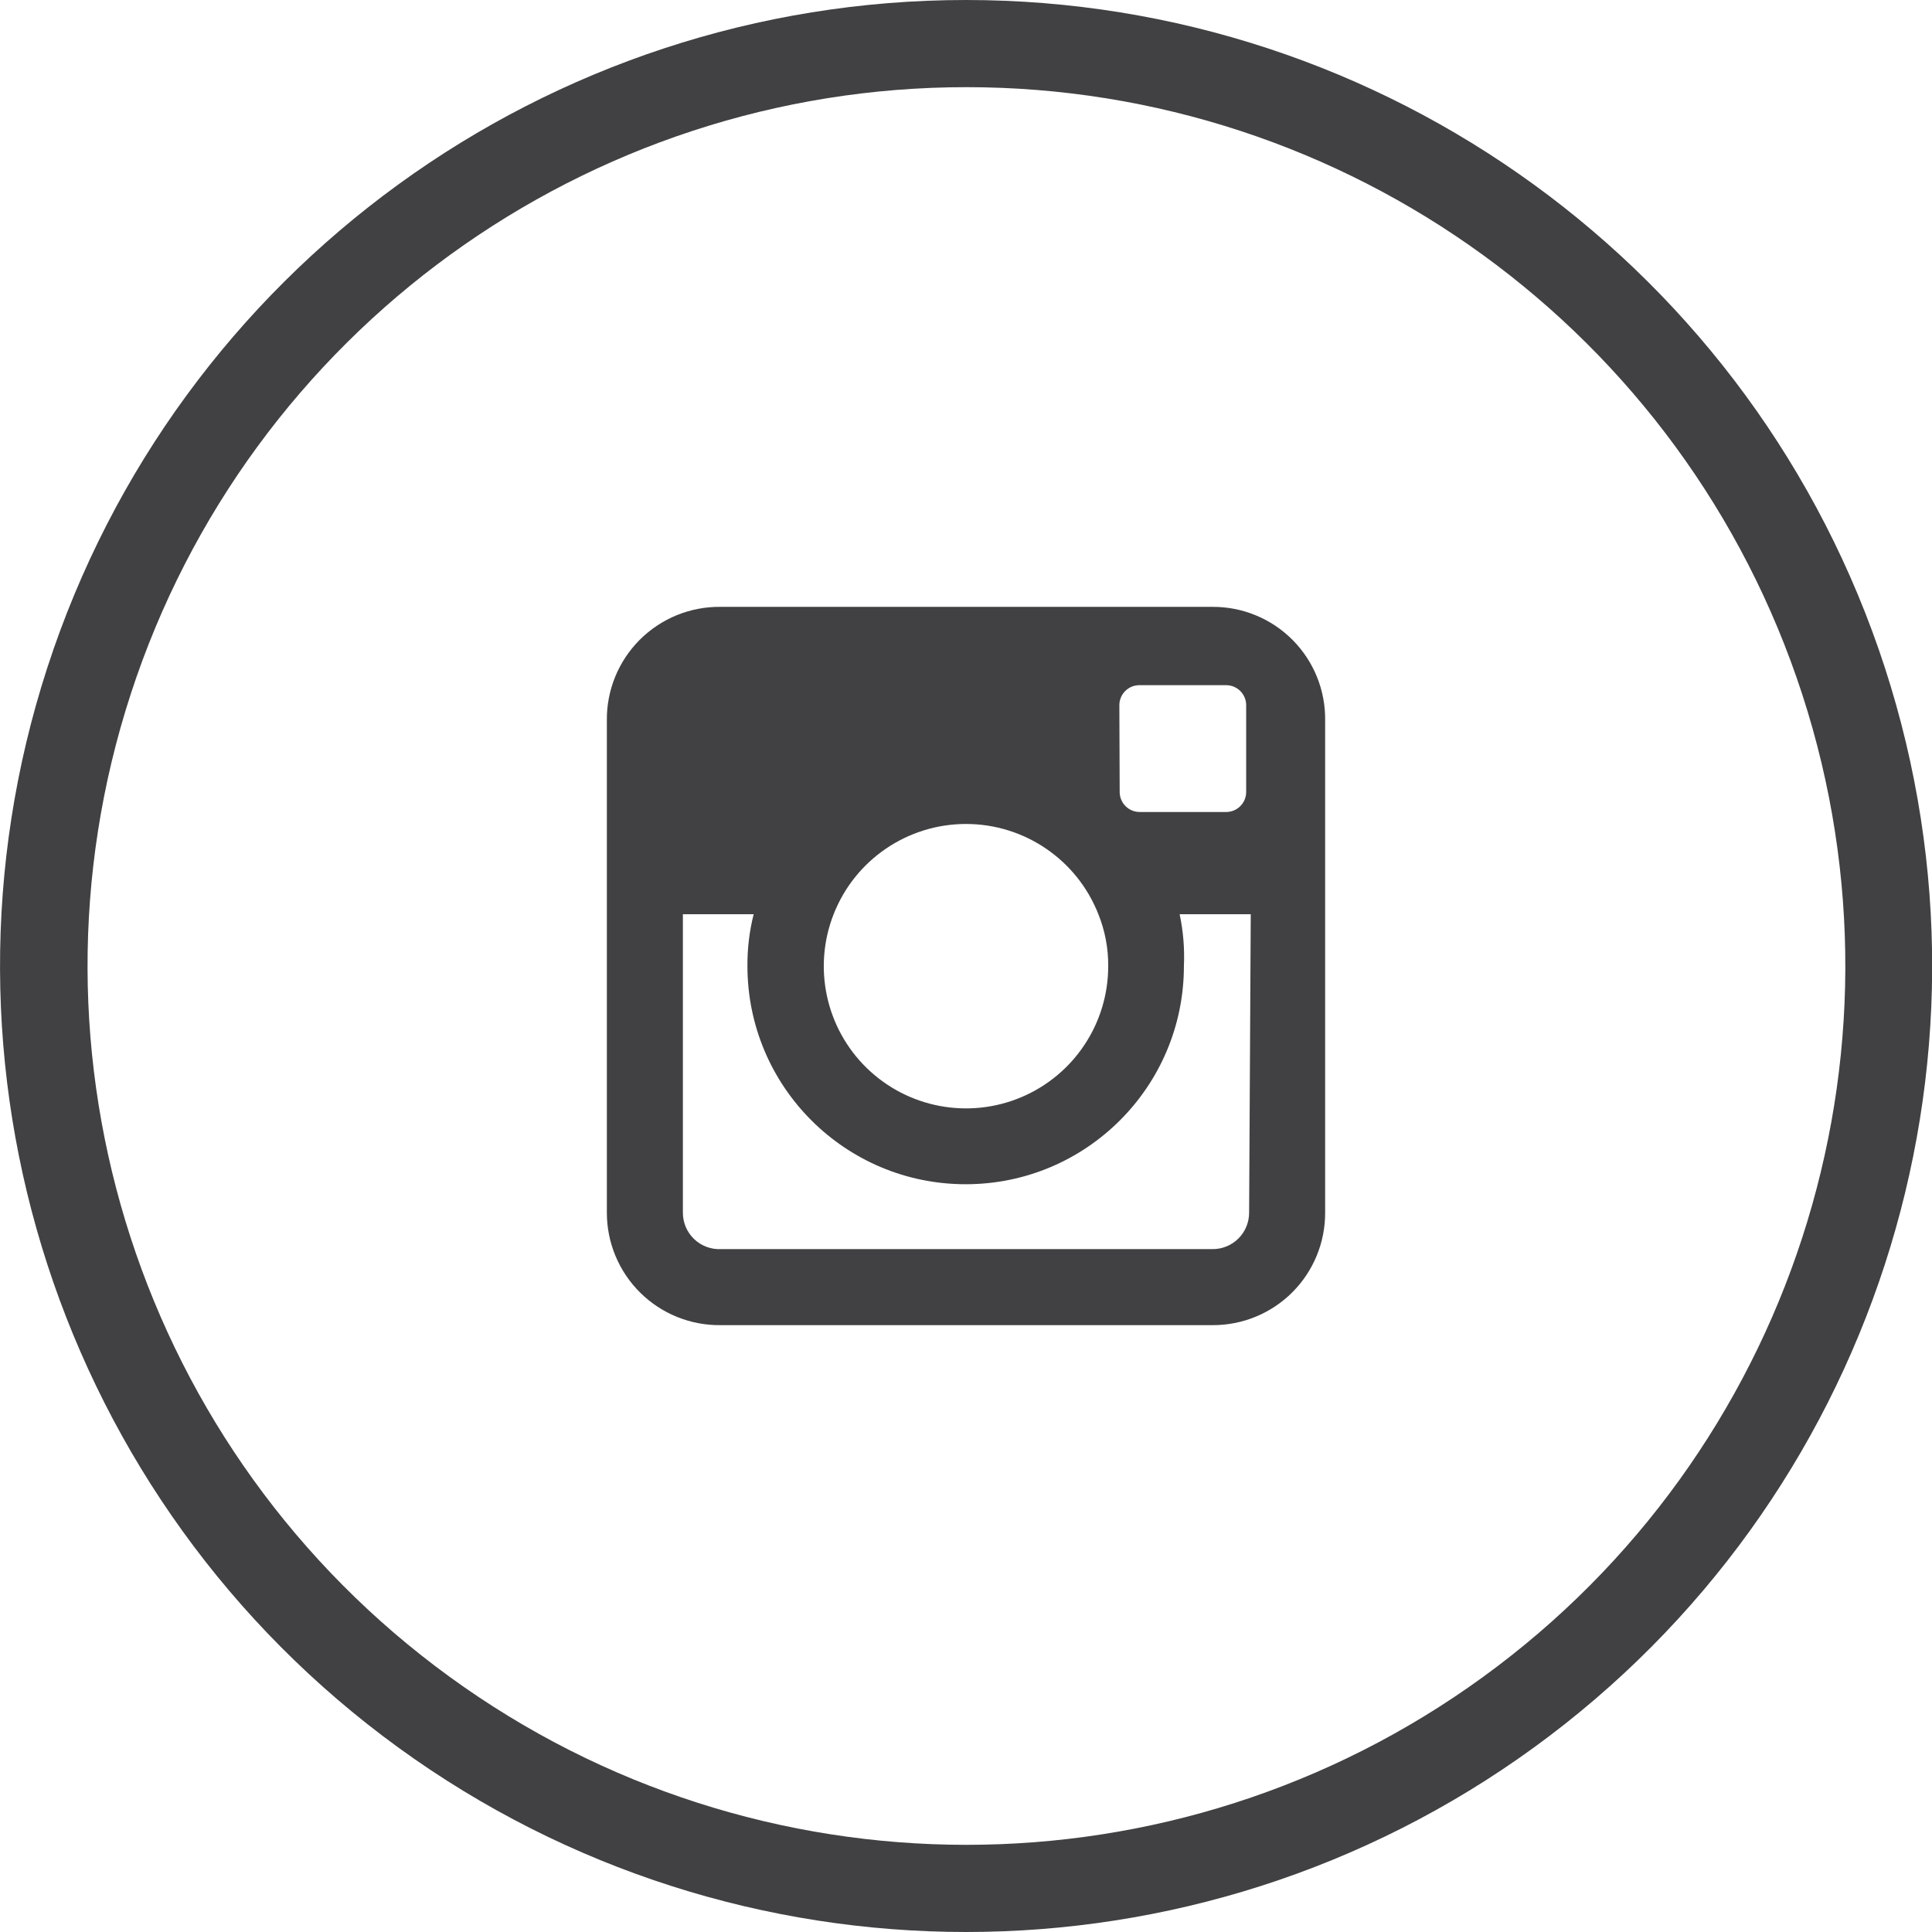
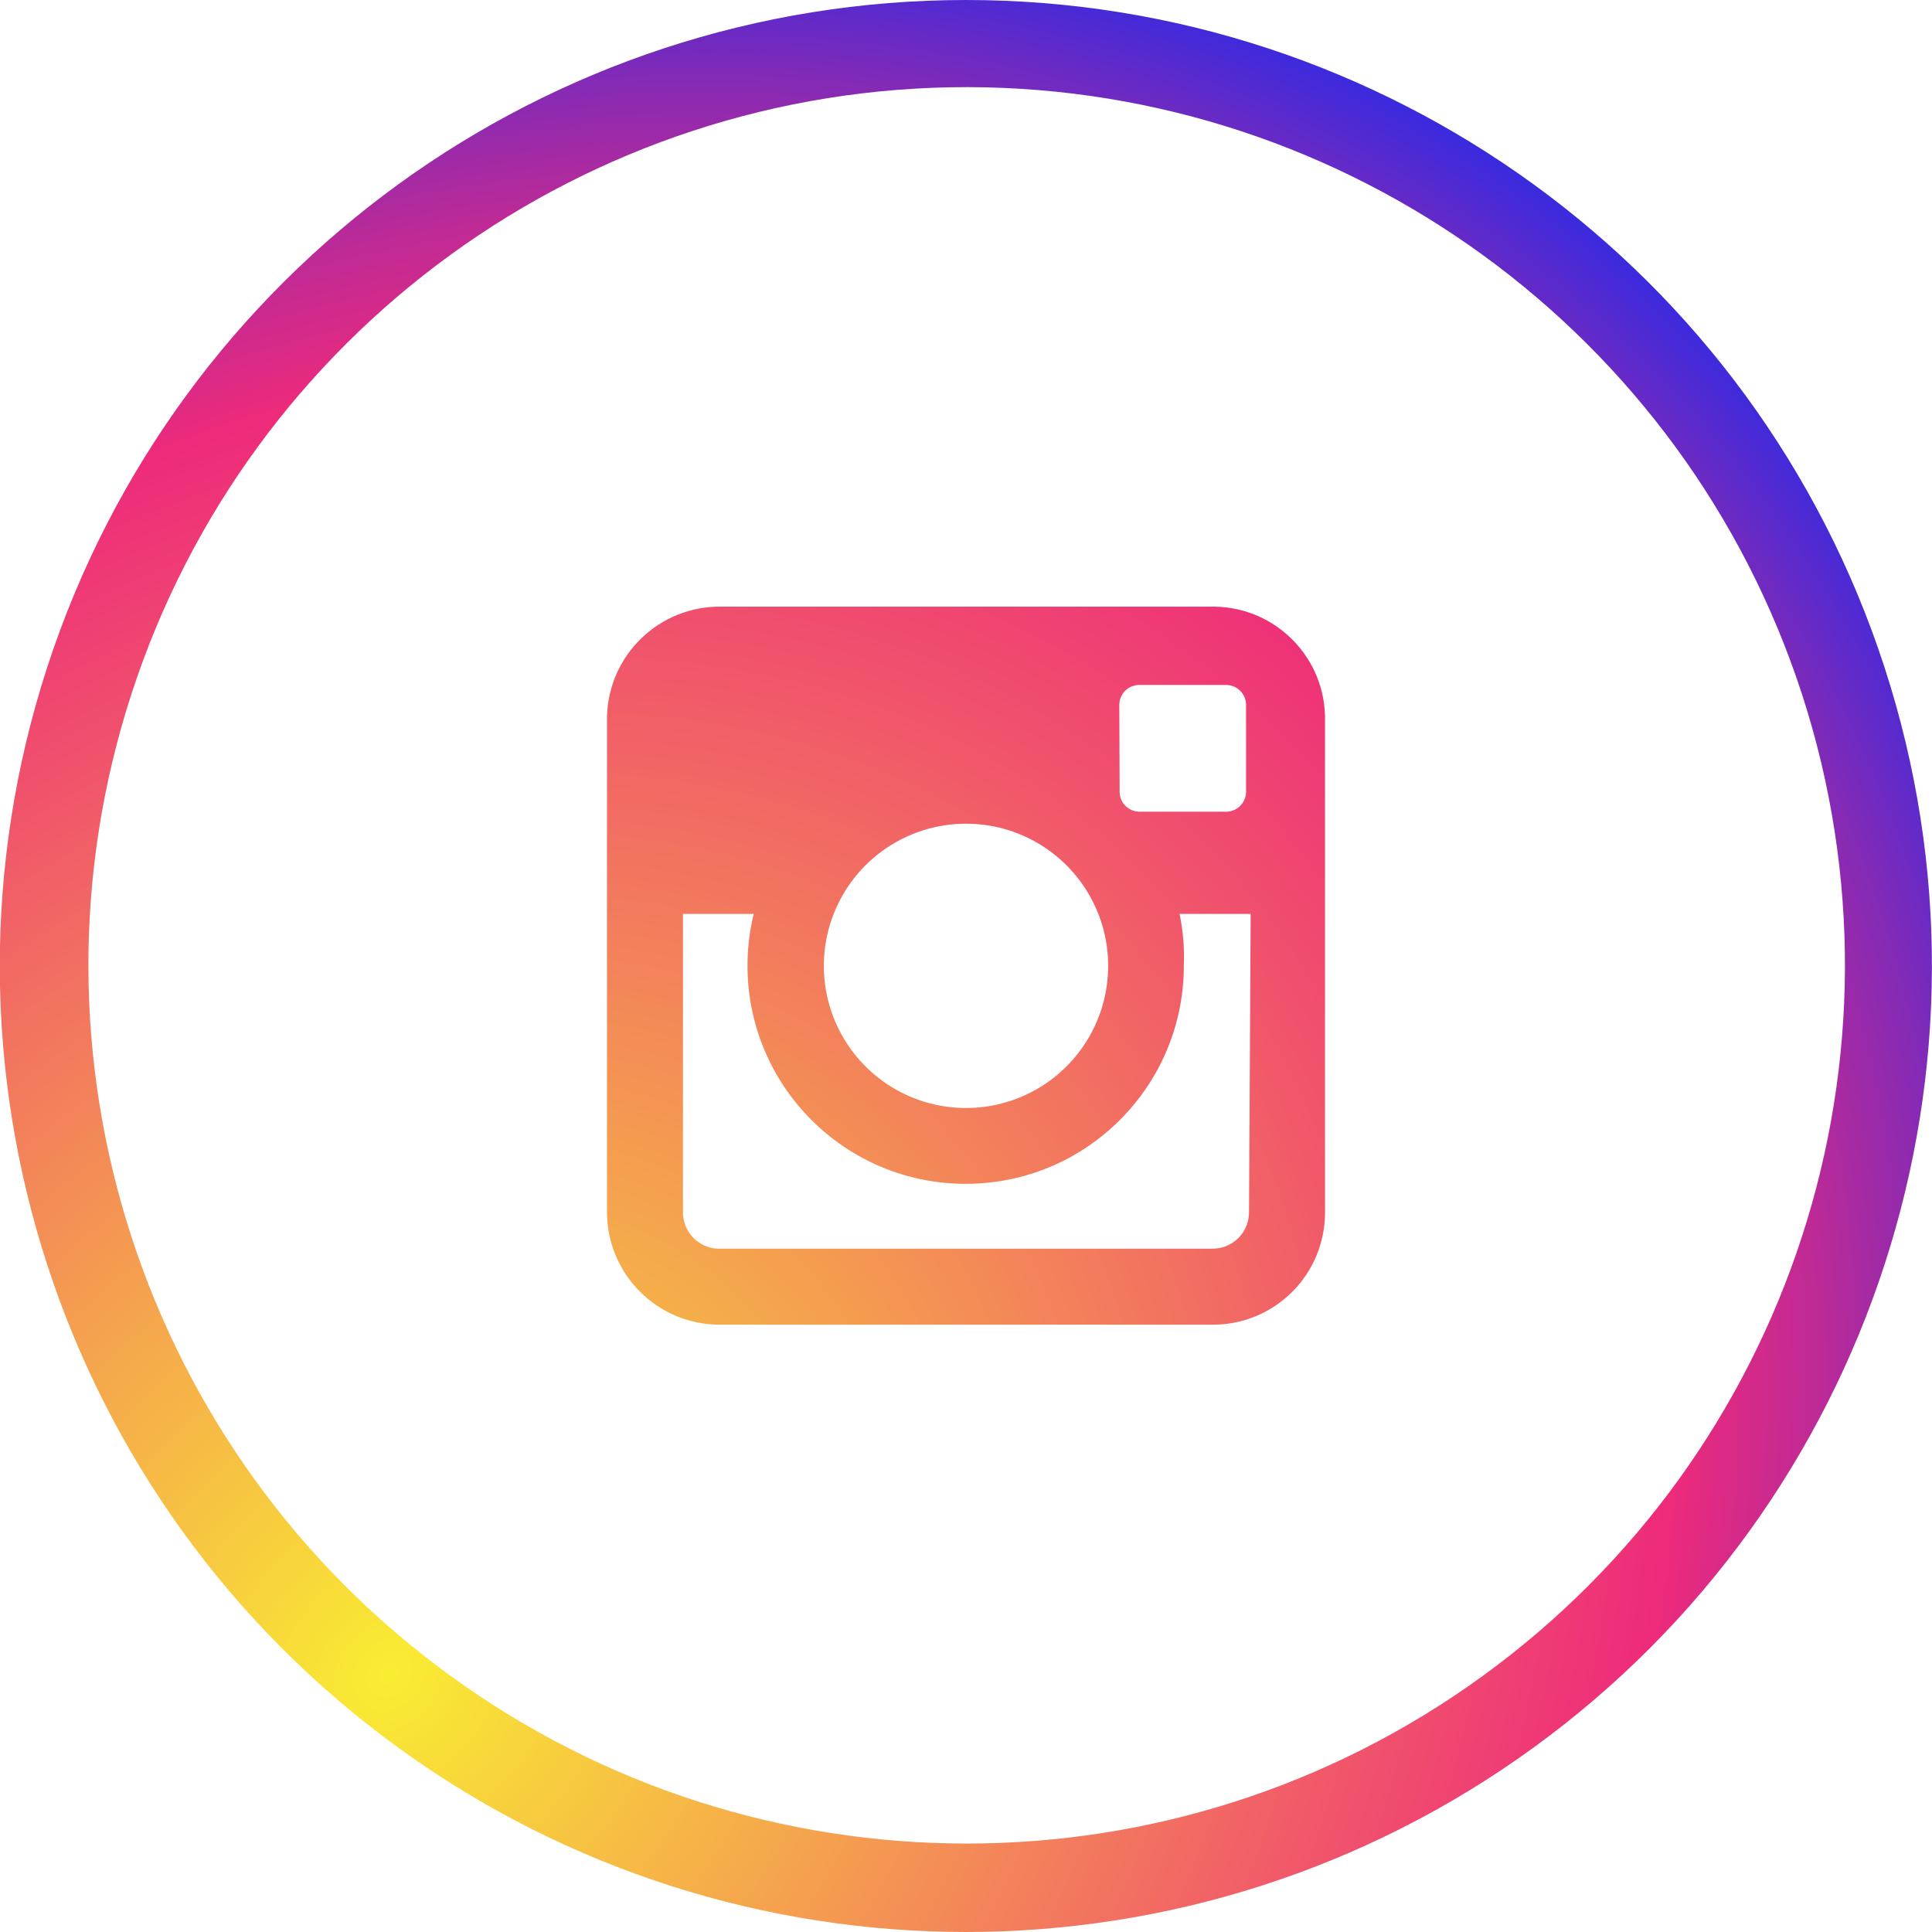
- <svg xmlns="http://www.w3.org/2000/svg" viewBox="0 0 58.96 58.96">
+ <svg xmlns="http://www.w3.org/2000/svg" id="Capa_1" data-name="Capa 1" viewBox="0 0 58.98 58.97">
  <defs>
-     <style>.cls-1,.cls-2{fill:#414042;}.cls-2{fill-rule:evenodd;}</style>
+     <style>.cls-1,.cls-2{fill:url(#Degradado_sin_nombre_26);}.cls-2{fill-rule:evenodd;}</style>
+     <radialGradient id="Degradado_sin_nombre_26" cx="11.95" cy="50.91" r="61.38" gradientTransform="matrix(0.67, -0.74, 0.6, 0.55, -26.68, 31.95)" gradientUnits="userSpaceOnUse">
+       <stop offset="0" stop-color="#f9ed32" />
+       <stop offset="0.71" stop-color="#ee2a7b" />
+       <stop offset="0.73" stop-color="#e12a82" />
+       <stop offset="0.79" stop-color="#be2a96" />
+       <stop offset="0.86" stop-color="#852ab5" />
+       <stop offset="0.94" stop-color="#372ae0" />
+       <stop offset="1" stop-color="#002aff" />
+     </radialGradient>
  </defs>
  <g id="Layer_2" data-name="Layer 2">
    <g id="BODY">
-       <path class="cls-1" d="M57.52,20.37A29.48,29.48,0,1,1,29.48,0,29.49,29.49,0,0,1,57.52,20.37Zm-28-17.71A26.82,26.82,0,1,0,55,21.19,26.82,26.82,0,0,0,29.48,2.66Z" />
-       <path class="cls-2" d="M37,18.52H22A3.43,3.43,0,0,0,18.52,22V37A3.43,3.43,0,0,0,22,40.44H37A3.42,3.42,0,0,0,40.44,37V22A3.42,3.42,0,0,0,37,18.52Zm-2.84,3a.61.61,0,0,1,.62-.61h2.64a.61.61,0,0,1,.61.61v2.65a.61.61,0,0,1-.61.61H34.79a.61.61,0,0,1-.62-.61ZM25.44,27.9a4.34,4.34,0,0,1,8.08,0,4.15,4.15,0,0,1,.3,1.58,4.34,4.34,0,1,1-8.38-1.58ZM38.12,37A1.11,1.11,0,0,1,37,38.12H22A1.11,1.11,0,0,1,20.84,37V27.9H23a6.27,6.27,0,0,0-.19,1.58,6.66,6.66,0,0,0,13.32,0A6.27,6.27,0,0,0,36,27.9h2.17Z" />
+       <path class="cls-1" d="M57.52,20.37A29.49,29.49,0,1,1,29.48,0,29.48,29.48,0,0,1,57.52,20.37Zm-28-17.71A26.81,26.81,0,1,0,55,21.19,26.83,26.83,0,0,0,29.52,2.66Z" transform="translate(0.01)" />
+       <path class="cls-2" d="M37,18.52H22a3.44,3.44,0,0,0-3.48,3.38V37a3.44,3.44,0,0,0,3.42,3.44H37A3.42,3.42,0,0,0,40.44,37V22a3.42,3.42,0,0,0-3.36-3.48Zm-2.84,3a.61.61,0,0,1,.61-.61h2.65a.61.61,0,0,1,.61.61h0v2.65a.61.61,0,0,1-.61.61H34.79a.61.61,0,0,1-.62-.6h0ZM25.44,27.9a4.34,4.34,0,0,1,8.08,0,4.27,4.27,0,0,1,.3,1.58,4.34,4.34,0,1,1-8.38-1.58ZM38.12,37A1.11,1.11,0,0,1,37,38.12H22a1.11,1.11,0,0,1-1.16-1.06V27.9H23a6.5,6.5,0,0,0-.19,1.58,6.66,6.66,0,1,0,13.32,0A6.45,6.45,0,0,0,36,27.9h2.17Z" transform="translate(0.01)" />
    </g>
  </g>
</svg>
